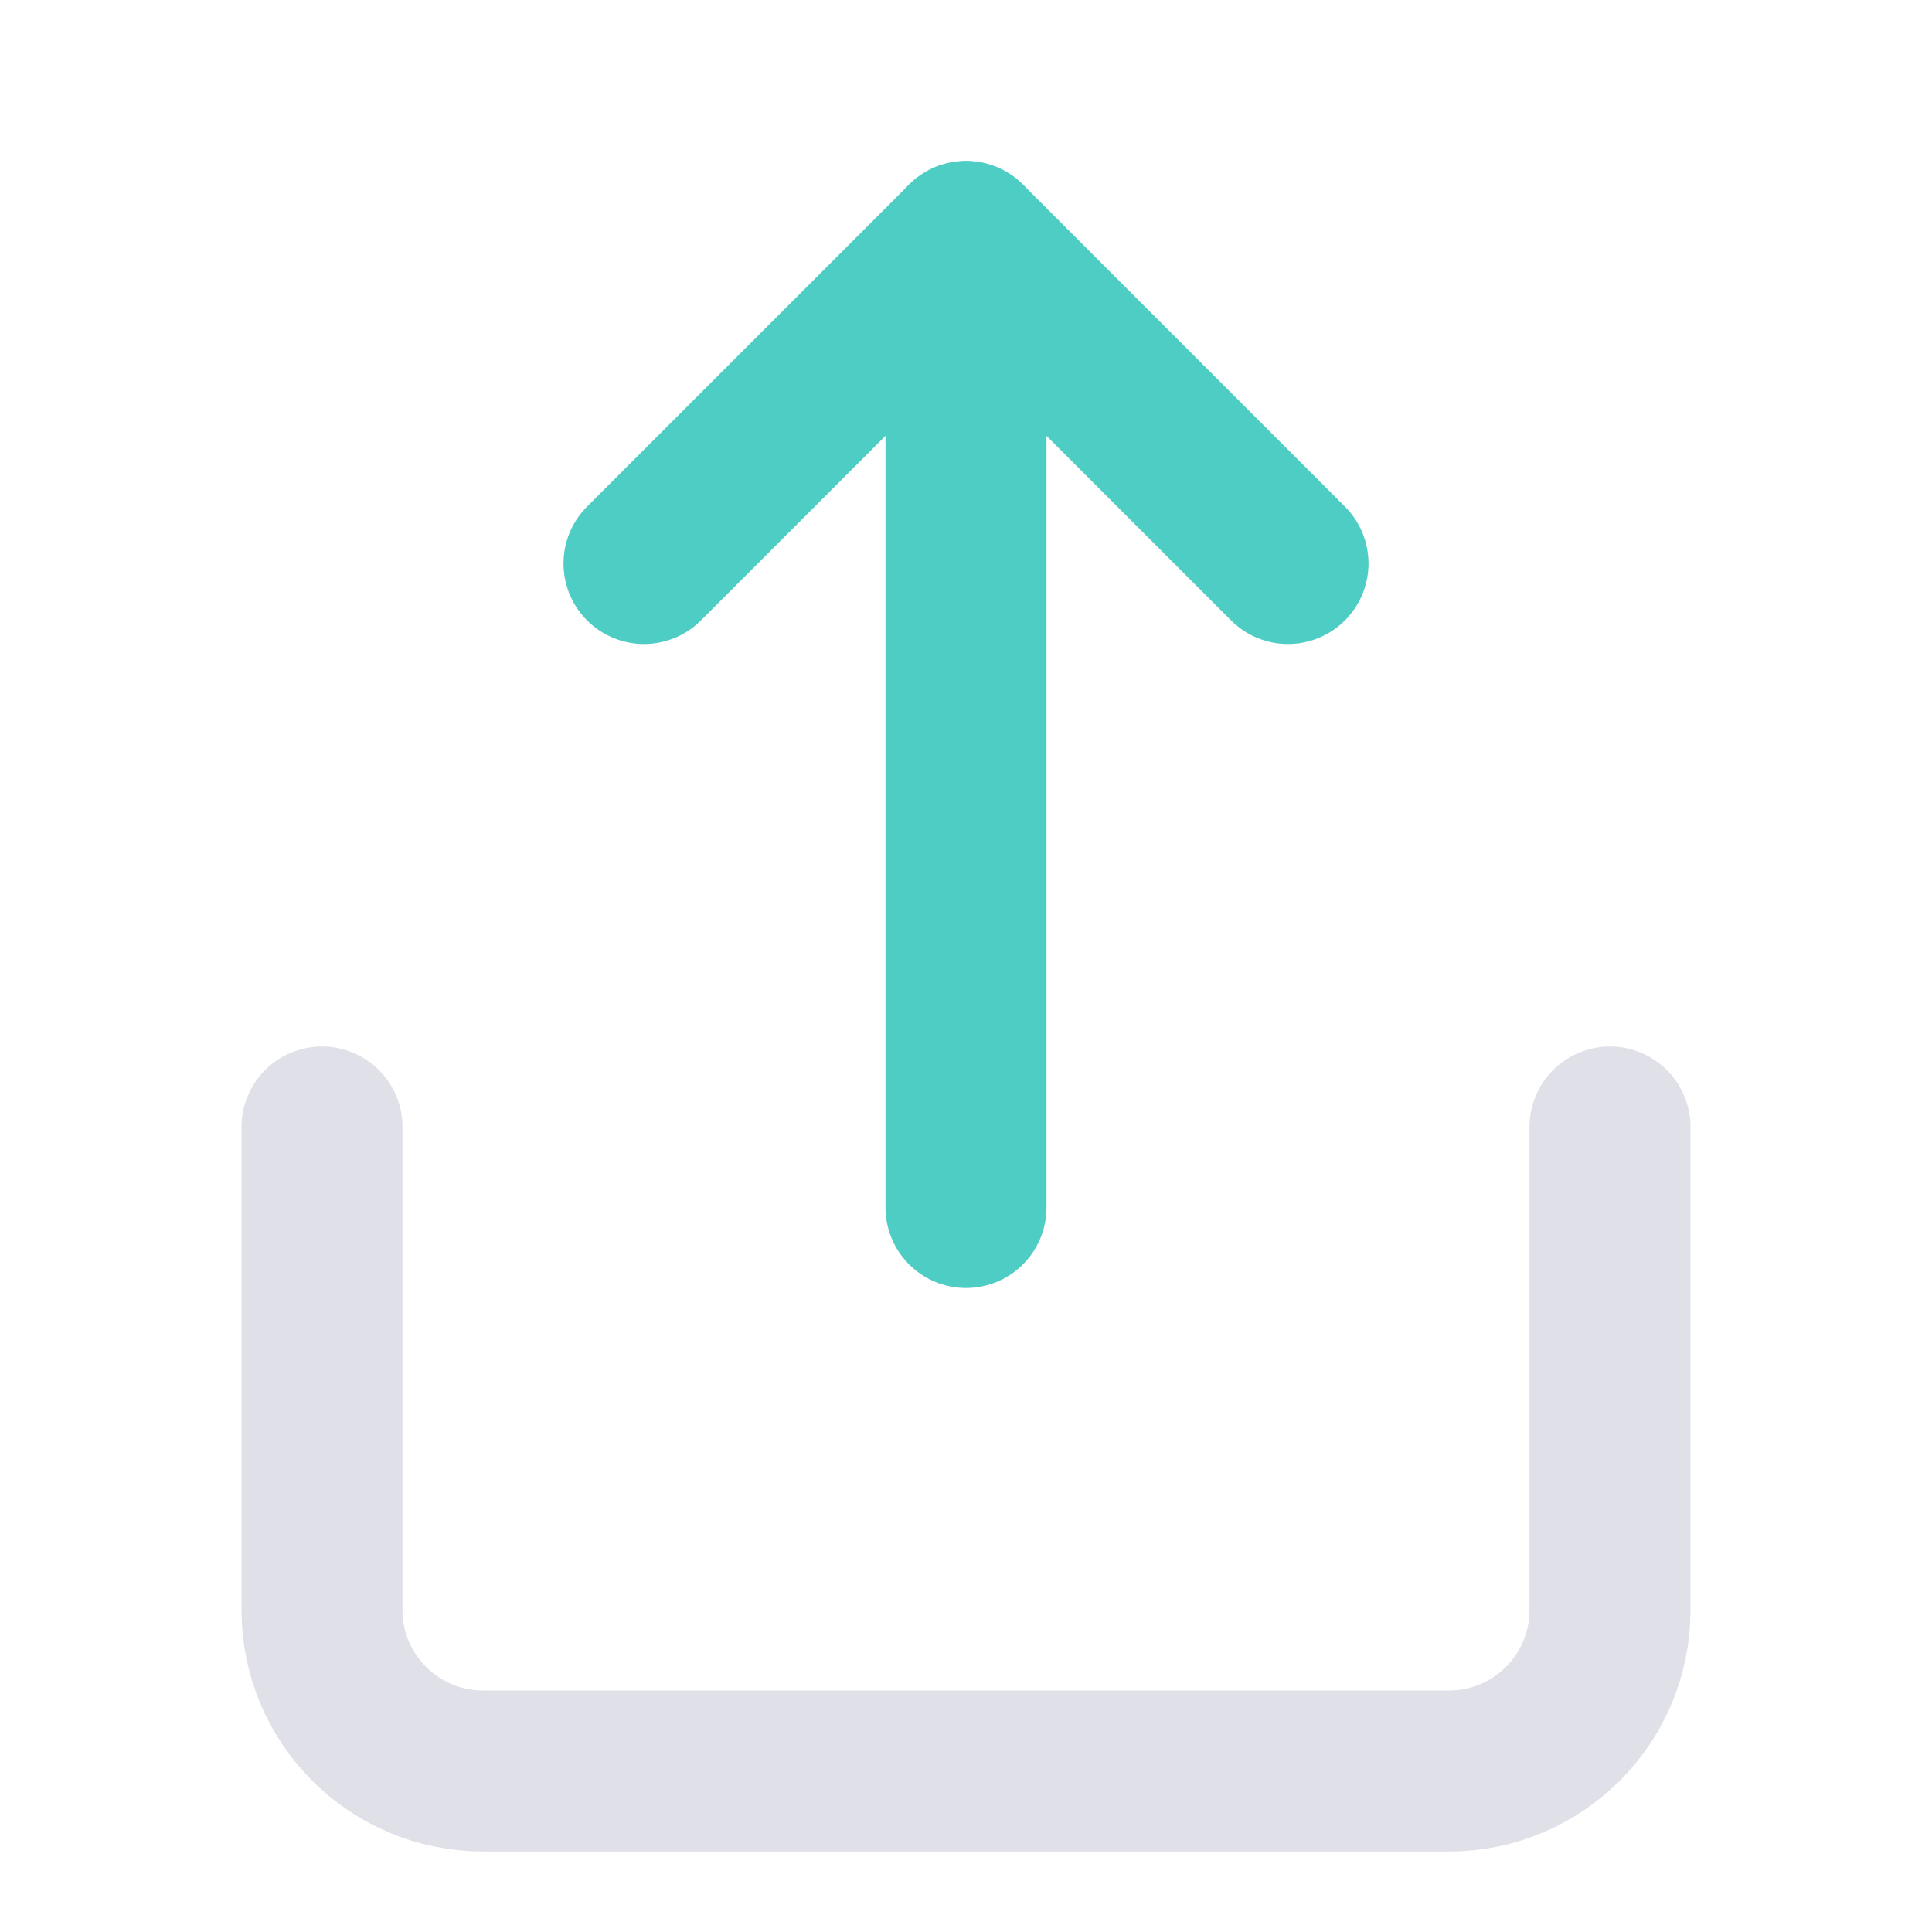
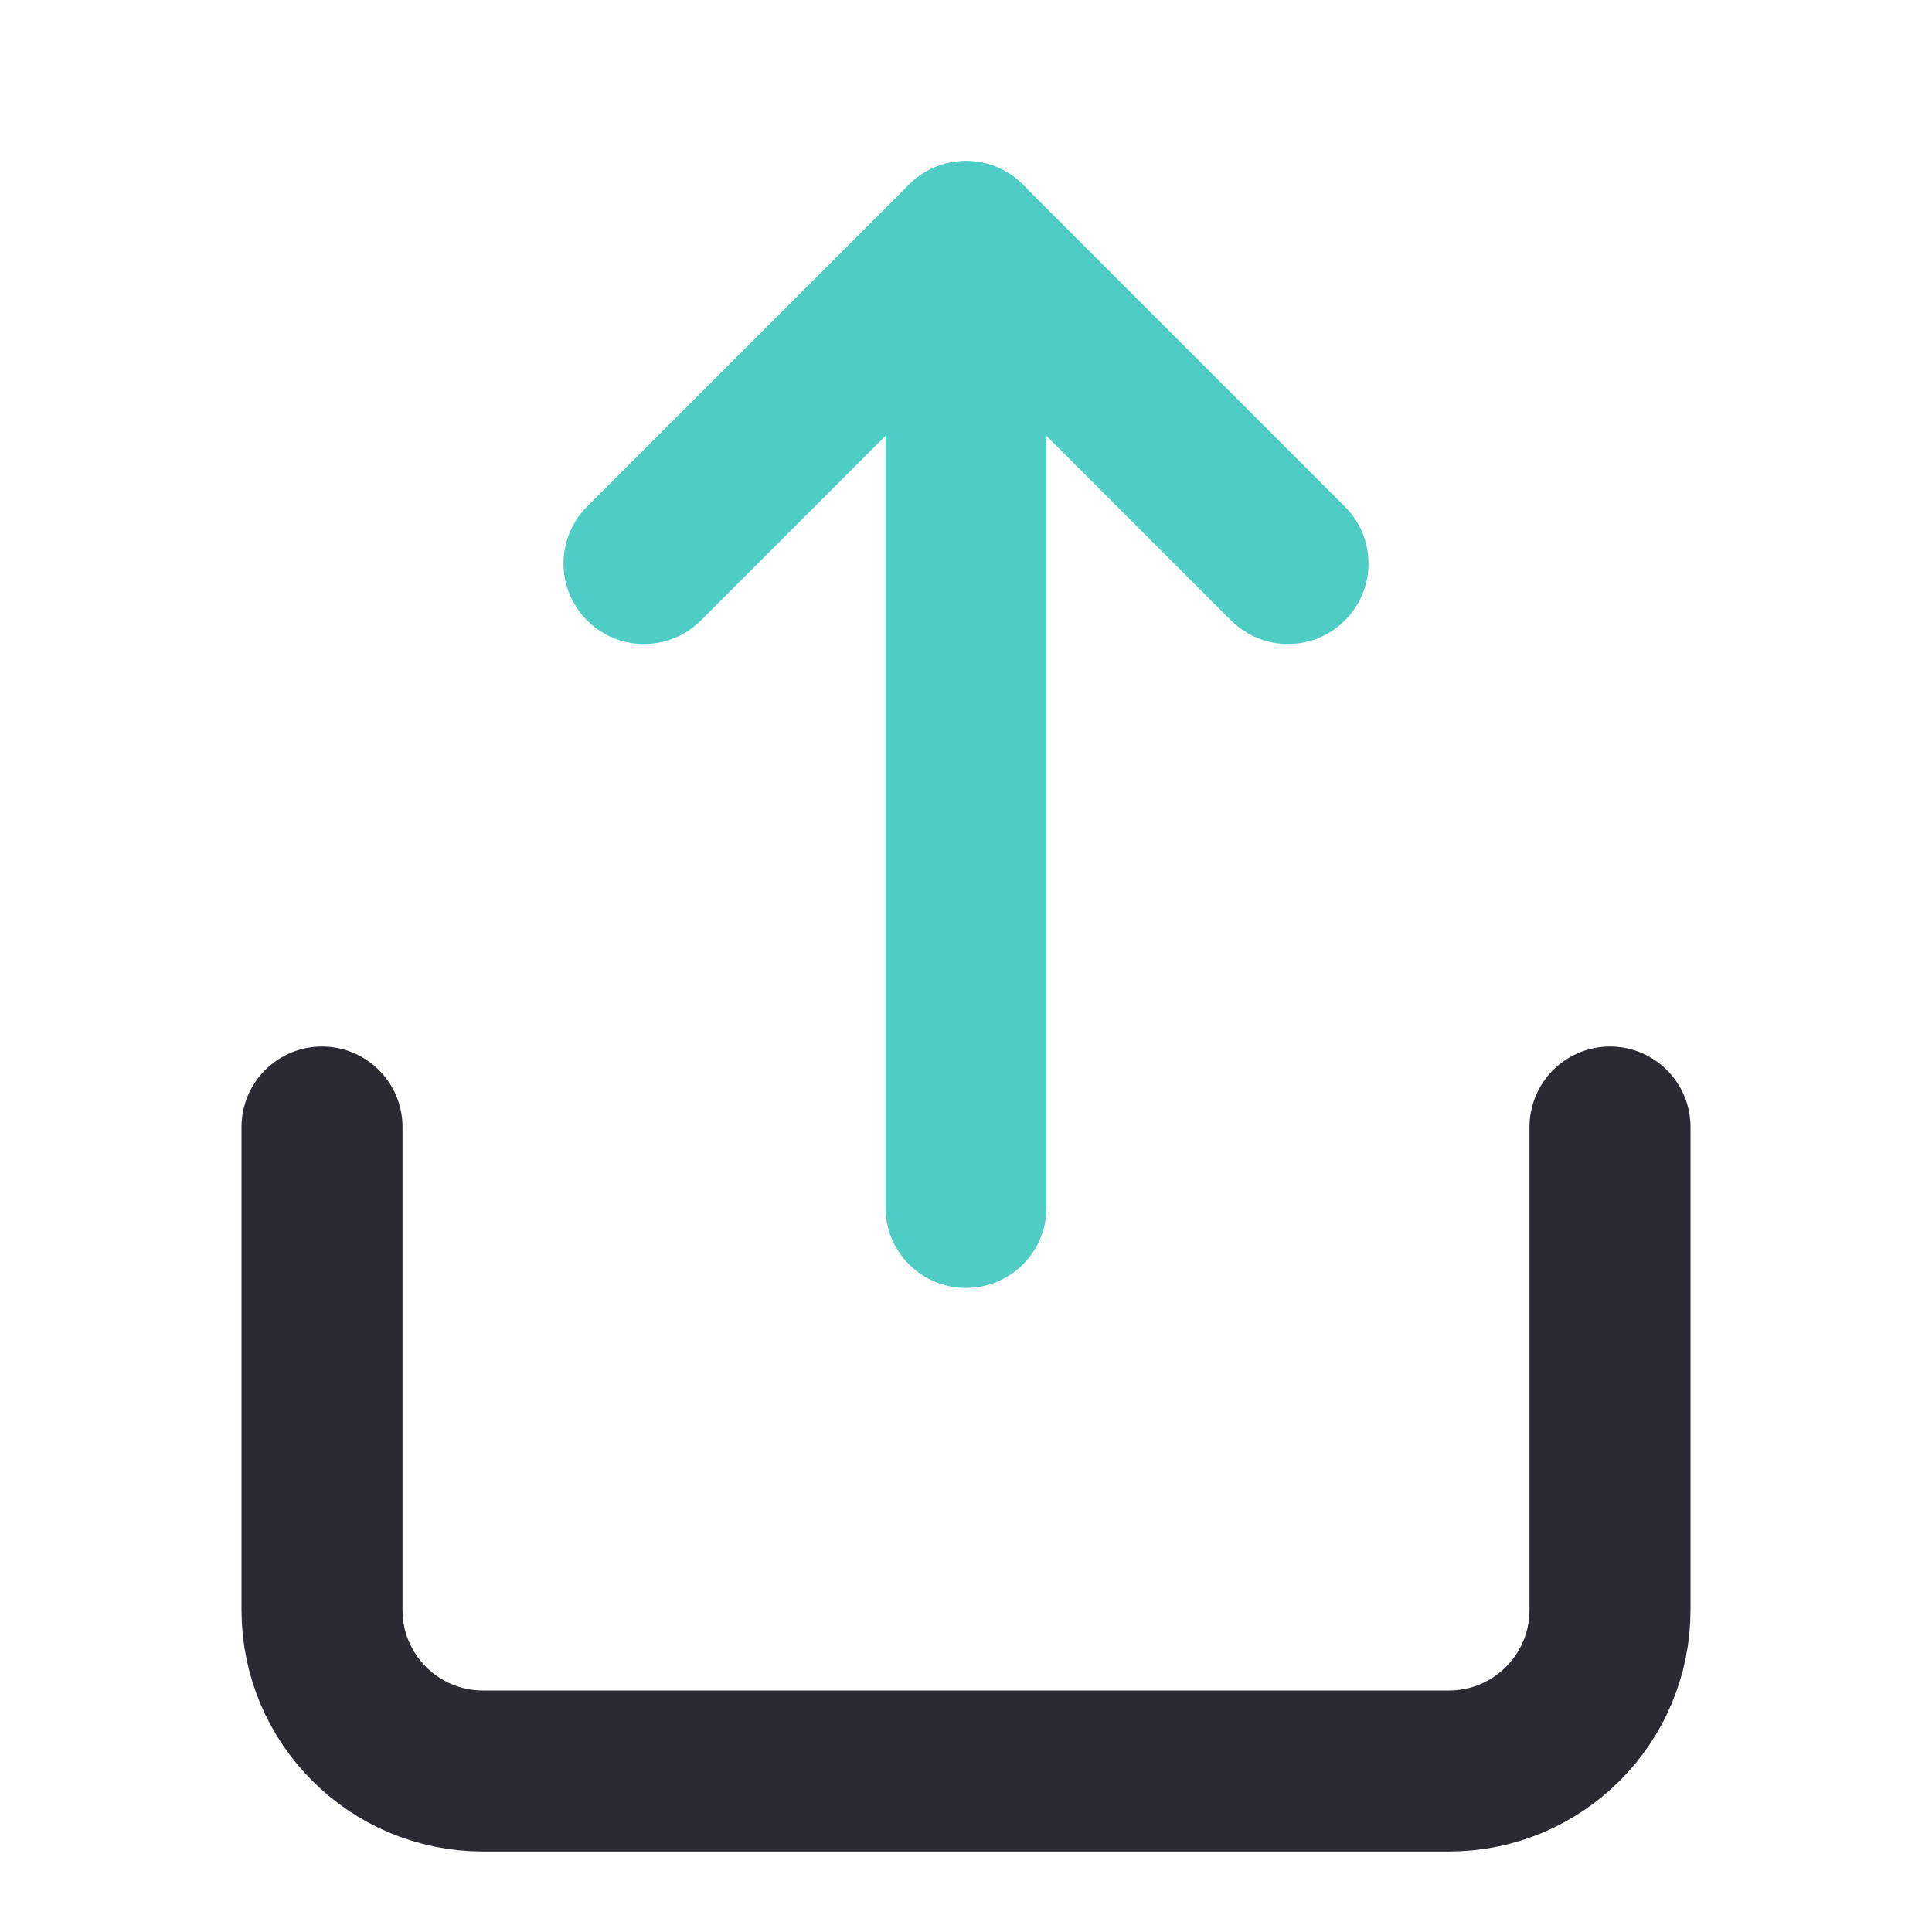
<svg xmlns="http://www.w3.org/2000/svg" viewBox="0 0 24 24" width="24" height="24">
  <path d="M12,3 L12,15" stroke="#4ecdc4" stroke-width="2" stroke-linecap="round" />
  <path d="M8,7 L12,3 L16,7" stroke="#4ecdc4" stroke-width="2" fill="none" stroke-linecap="round" stroke-linejoin="round" />
-   <path d="M4,14 L4,20 A2,2 0 0,0 6,22 L18,22 A2,2 0 0,0 20,20 L20,14" stroke="#e0e0e8" stroke-width="2" fill="none" stroke-linecap="round" />
+   <path d="M4,14 L4,20 A2,2 0 0,0 6,22 L18,22 A2,2 0 0,0 20,20 L20,14" stroke="#2a2a34" stroke-width="2" fill="none" stroke-linecap="round" />
</svg>
